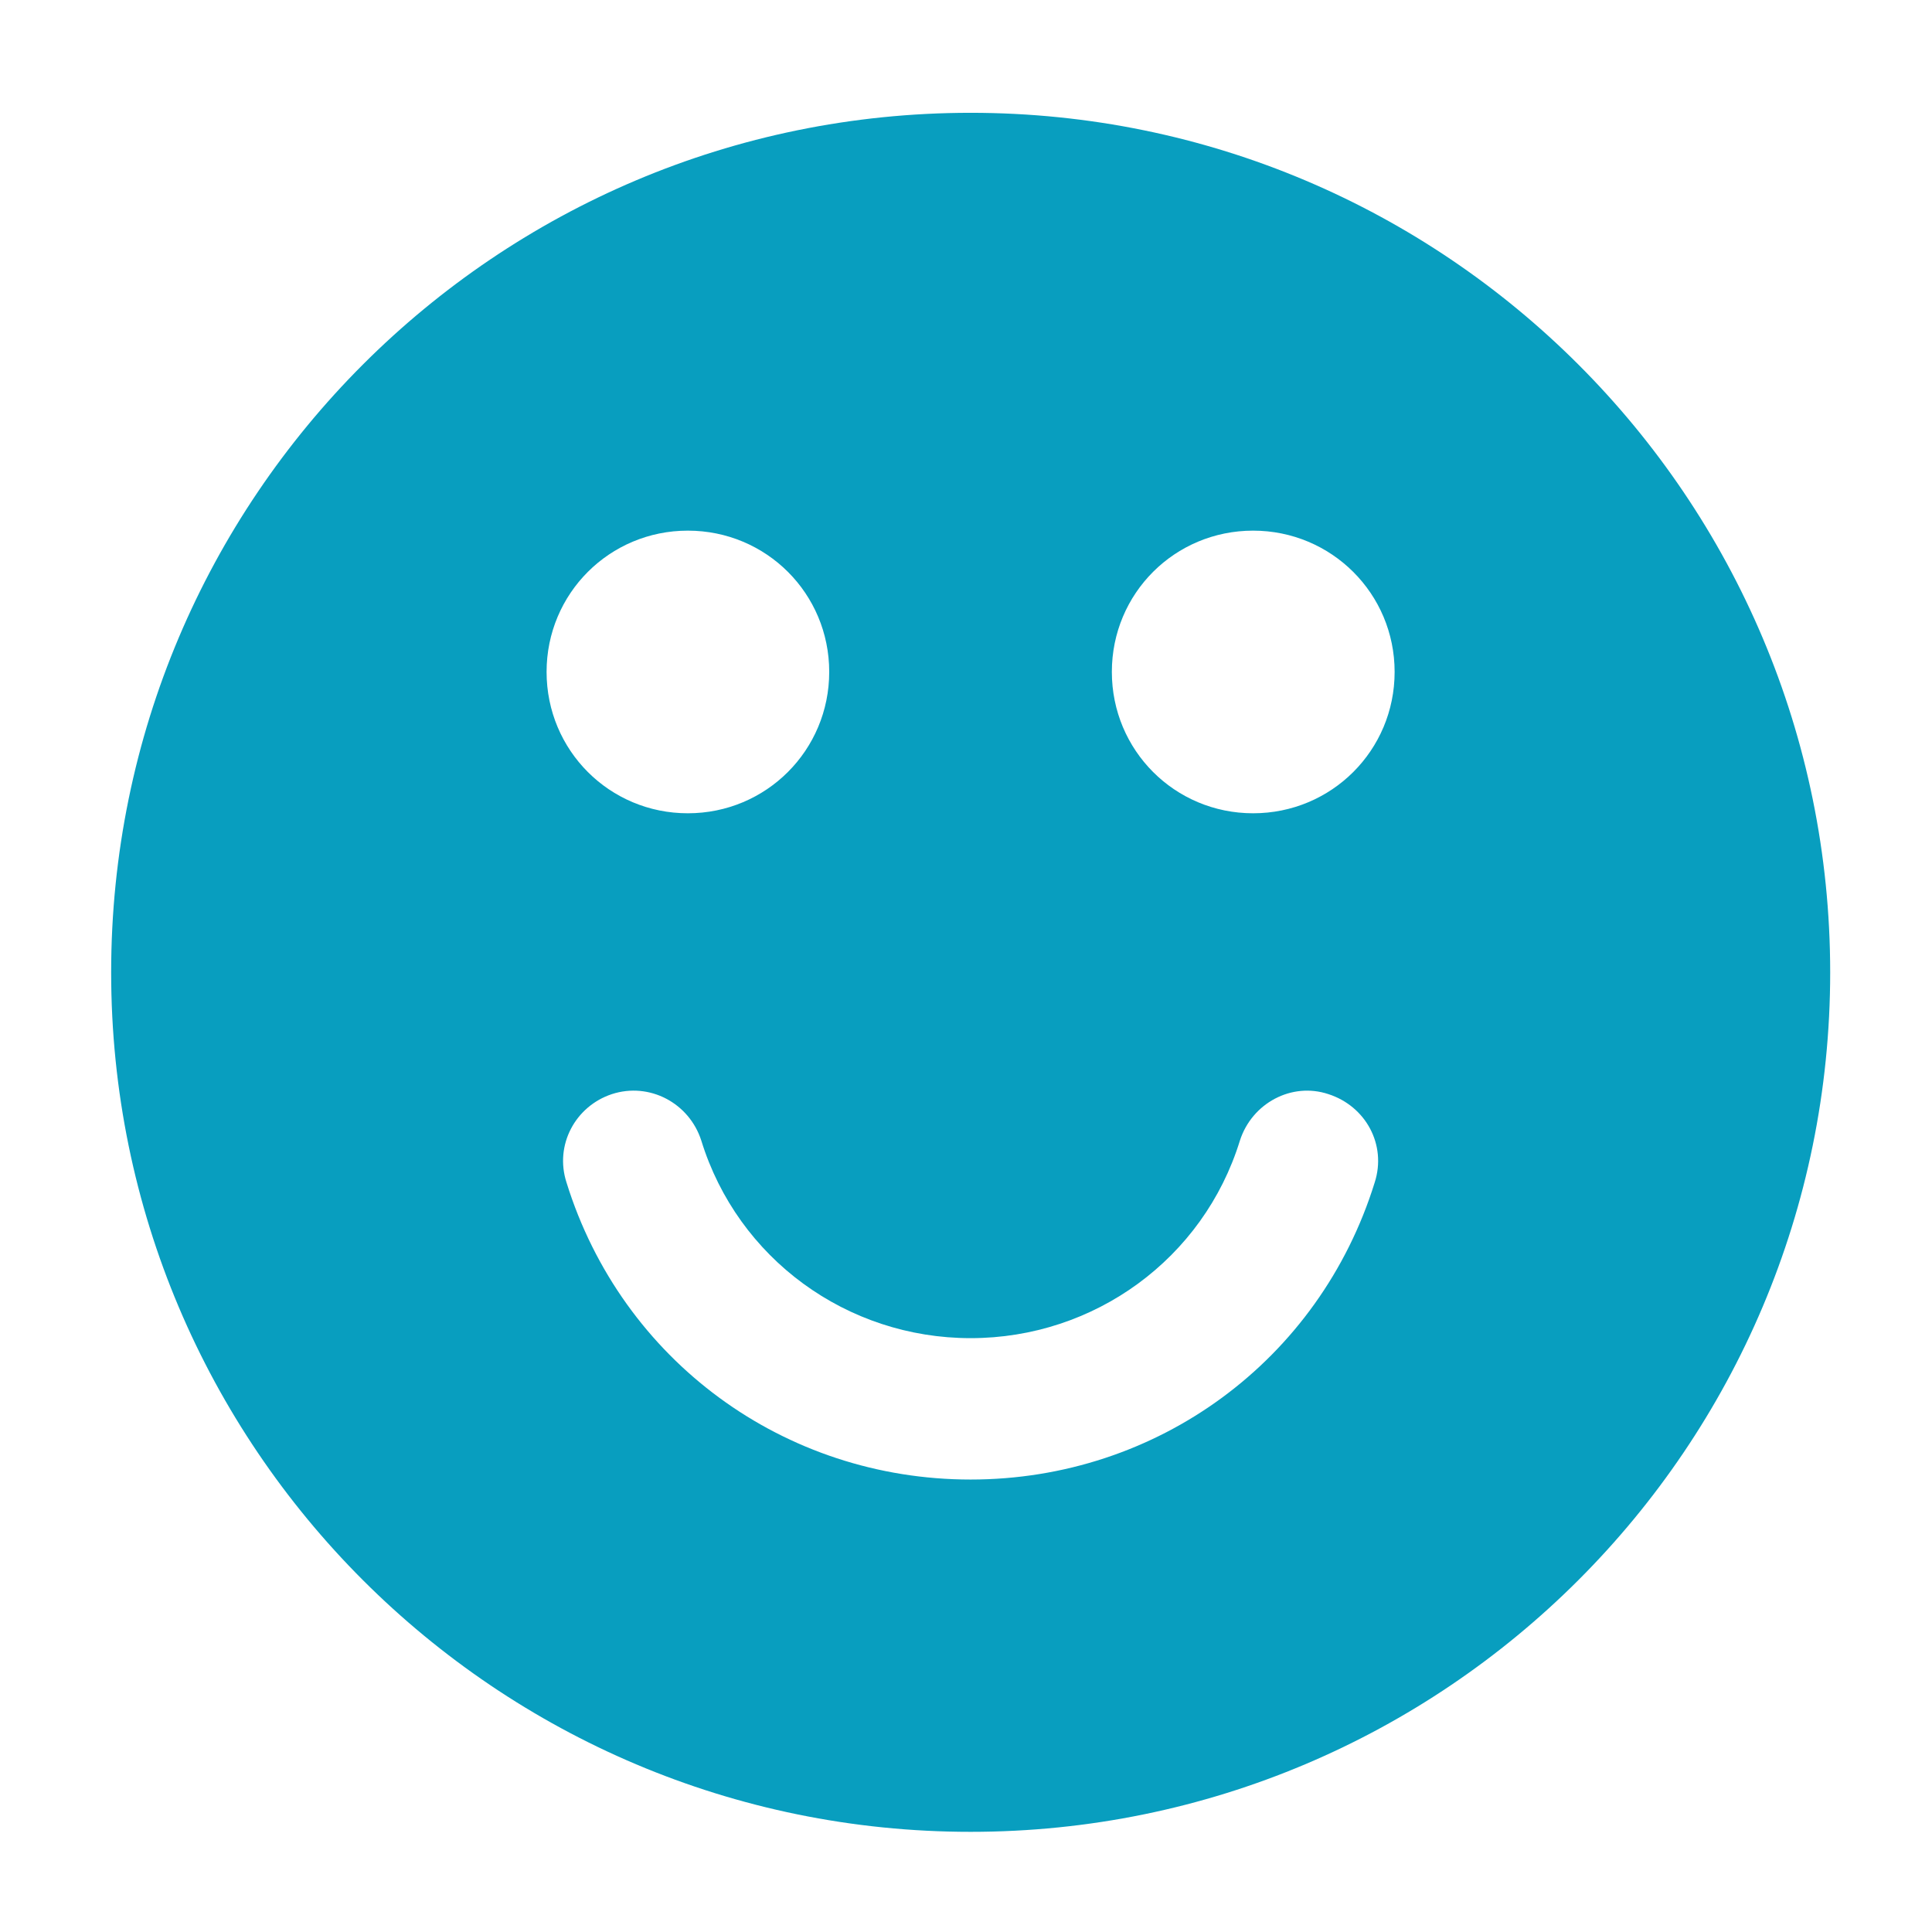
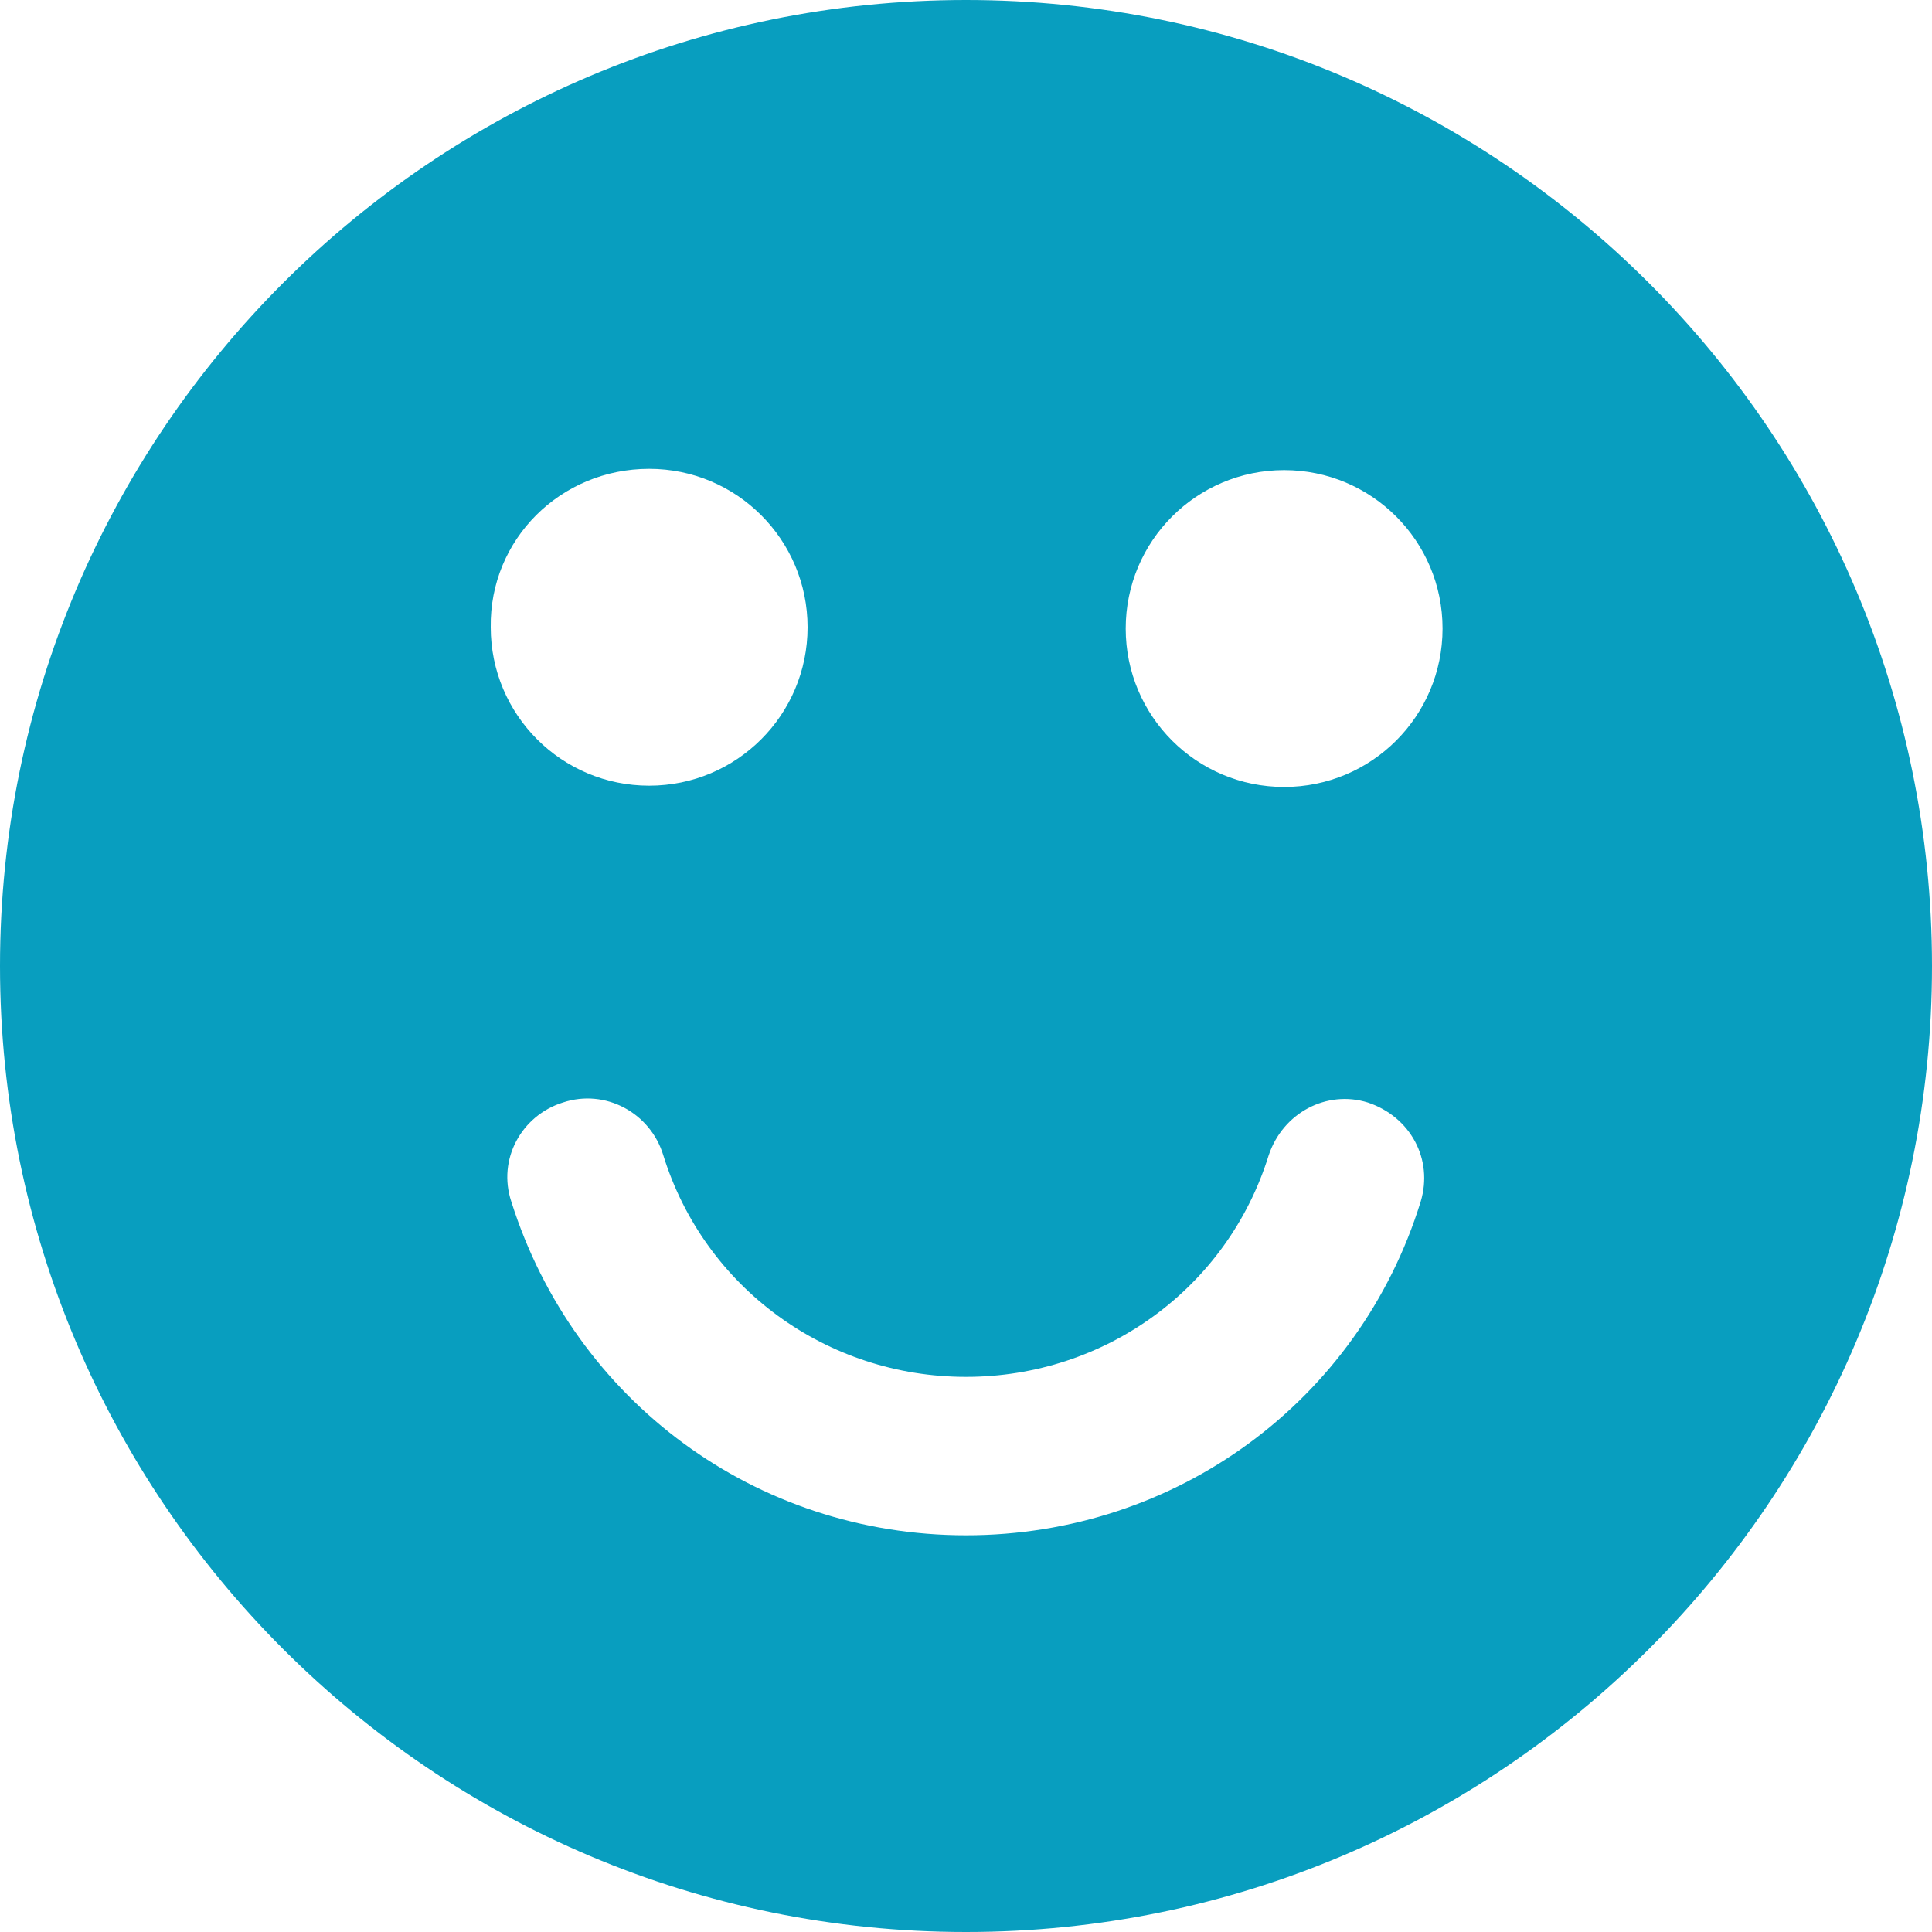
- <svg xmlns="http://www.w3.org/2000/svg" version="1.1" id="Layer_1" x="0px" y="0px" width="14.061px" height="14.059px" viewBox="0 0 14.061 14.059" enable-background="new 0 0 14.061 14.059" xml:space="preserve">
-   <path fill="#089EBF" d="M7.064,0.821c-3.455,0-6.255,2.801-6.255,6.256c0,3.455,2.801,6.255,6.255,6.255  c3.455,0,6.256-2.801,6.256-6.255C13.32,3.622,10.519,0.821,7.064,0.821z M5.006,3.862c0.571,0,1.029,0.458,1.029,1.028  c0,0.57-0.458,1.029-1.029,1.029c-0.57,0-1.028-0.458-1.028-1.029C3.978,4.32,4.436,3.862,5.006,3.862z M10.005,8.606  c-0.402,1.295-1.582,2.162-2.941,2.162c-1.358,0-2.539-0.867-2.941-2.162c-0.088-0.272,0.064-0.555,0.33-0.643  c0.273-0.089,0.563,0.064,0.651,0.338C5.369,9.16,6.164,9.739,7.064,9.739c0.9,0,1.695-0.578,1.96-1.438  c0.088-0.273,0.377-0.427,0.644-0.338C9.941,8.051,10.093,8.333,10.005,8.606z M9.12,5.919c-0.57,0-1.028-0.458-1.028-1.029  c0-0.571,0.458-1.028,1.028-1.028S10.15,4.32,10.15,4.89C10.15,5.461,9.691,5.919,9.12,5.919z" />
+ <svg xmlns="http://www.w3.org/2000/svg" version="1.1" id="Layer_1" x="0px" y="0px" viewBox="-366 322 150 150" style="enable-background:new -366 322 150 150;" xml:space="preserve">
+   <style type="text/css">
+ 	.st0{fill:#089EBF;}
+ </style>
+   <path class="st0" d="M-291,322c-41.4,0-75,33.6-75,75s33.6,75,75,75c41.4,0,75-33.6,75-75C-216,355.6-249.6,322-291,322z   M-315.6,358.4c6.8,0,12.3,5.5,12.3,12.3s-5.5,12.3-12.3,12.3c-6.8,0-12.3-5.5-12.3-12.3C-328,363.9-322.5,358.4-315.6,358.4z   M-255.7,415.3c-4.8,15.5-19,25.9-35.3,25.9c-16.3,0-30.4-10.4-35.3-25.9c-1.1-3.3,0.8-6.7,4-7.7c3.3-1.1,6.8,0.8,7.8,4.1  c3.2,10.3,12.7,17.2,23.5,17.2c10.8,0,20.3-6.9,23.5-17.2c1.1-3.3,4.5-5.1,7.7-4.1C-256.5,408.7-254.7,412-255.7,415.3z   M-266.3,383.1c-6.8,0-12.3-5.5-12.3-12.3s5.5-12.3,12.3-12.3s12.3,5.5,12.3,12.3C-254,377.6-259.5,383.1-266.3,383.1z" />
</svg>
